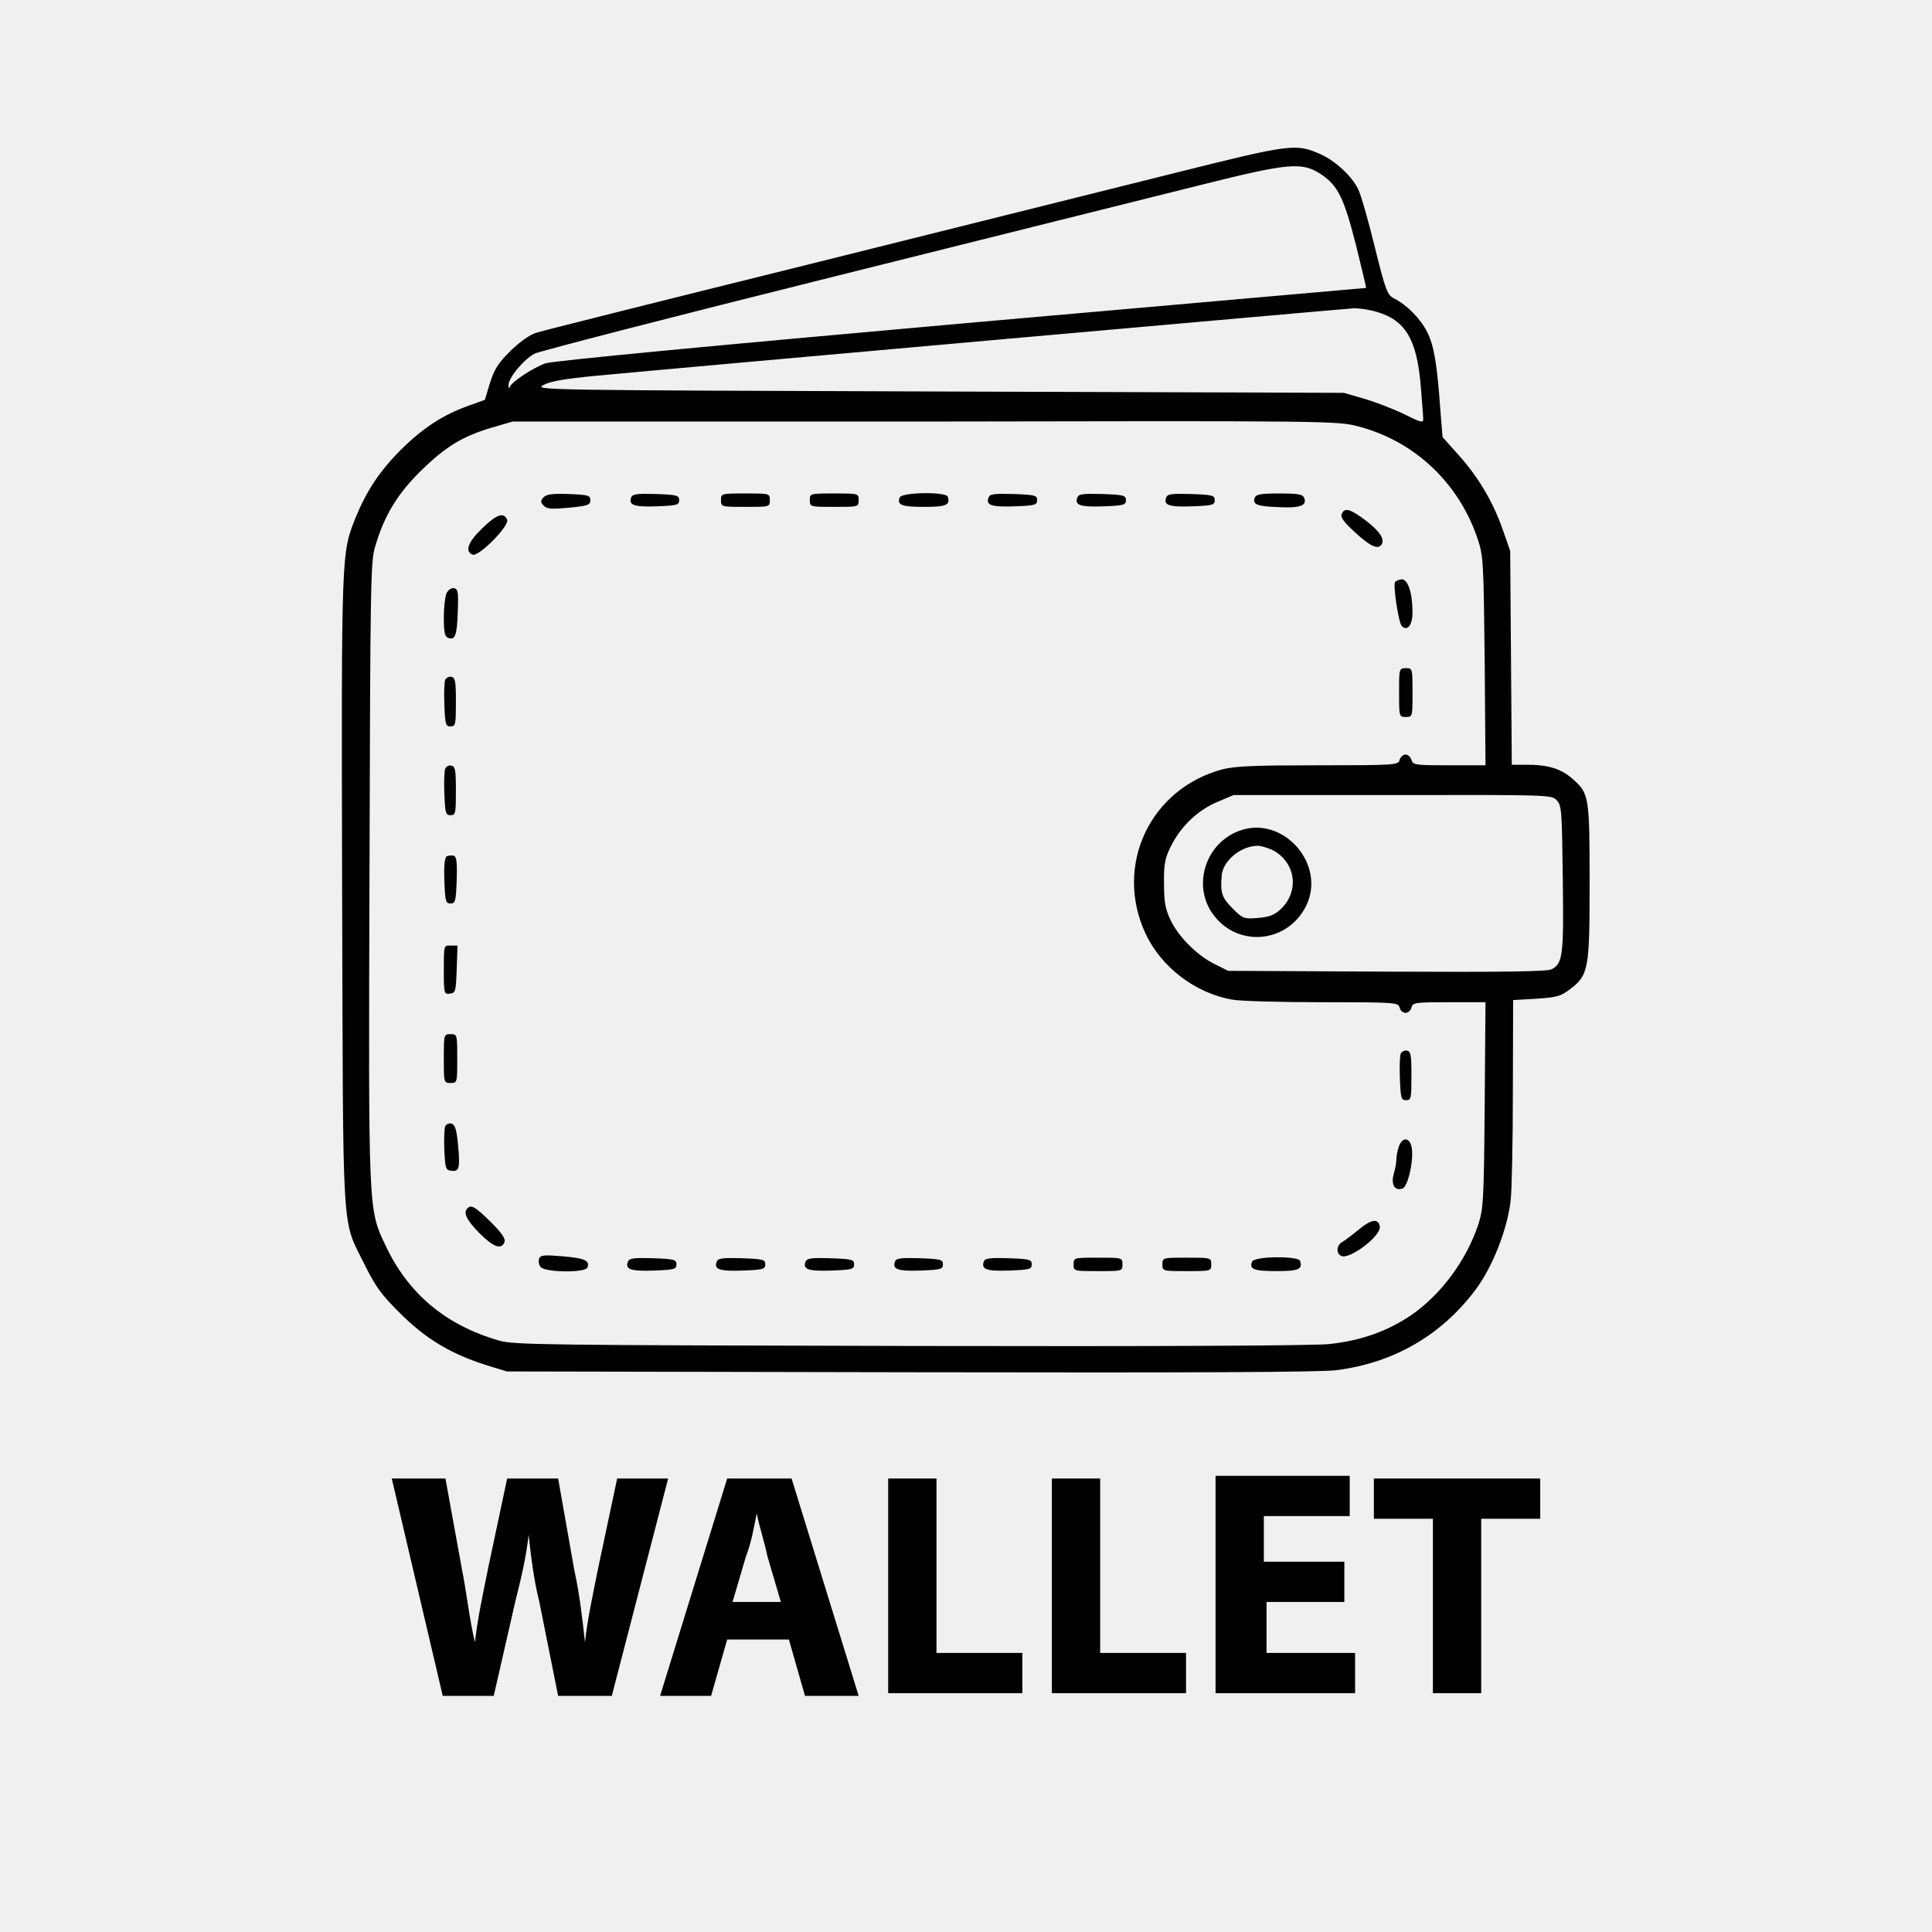
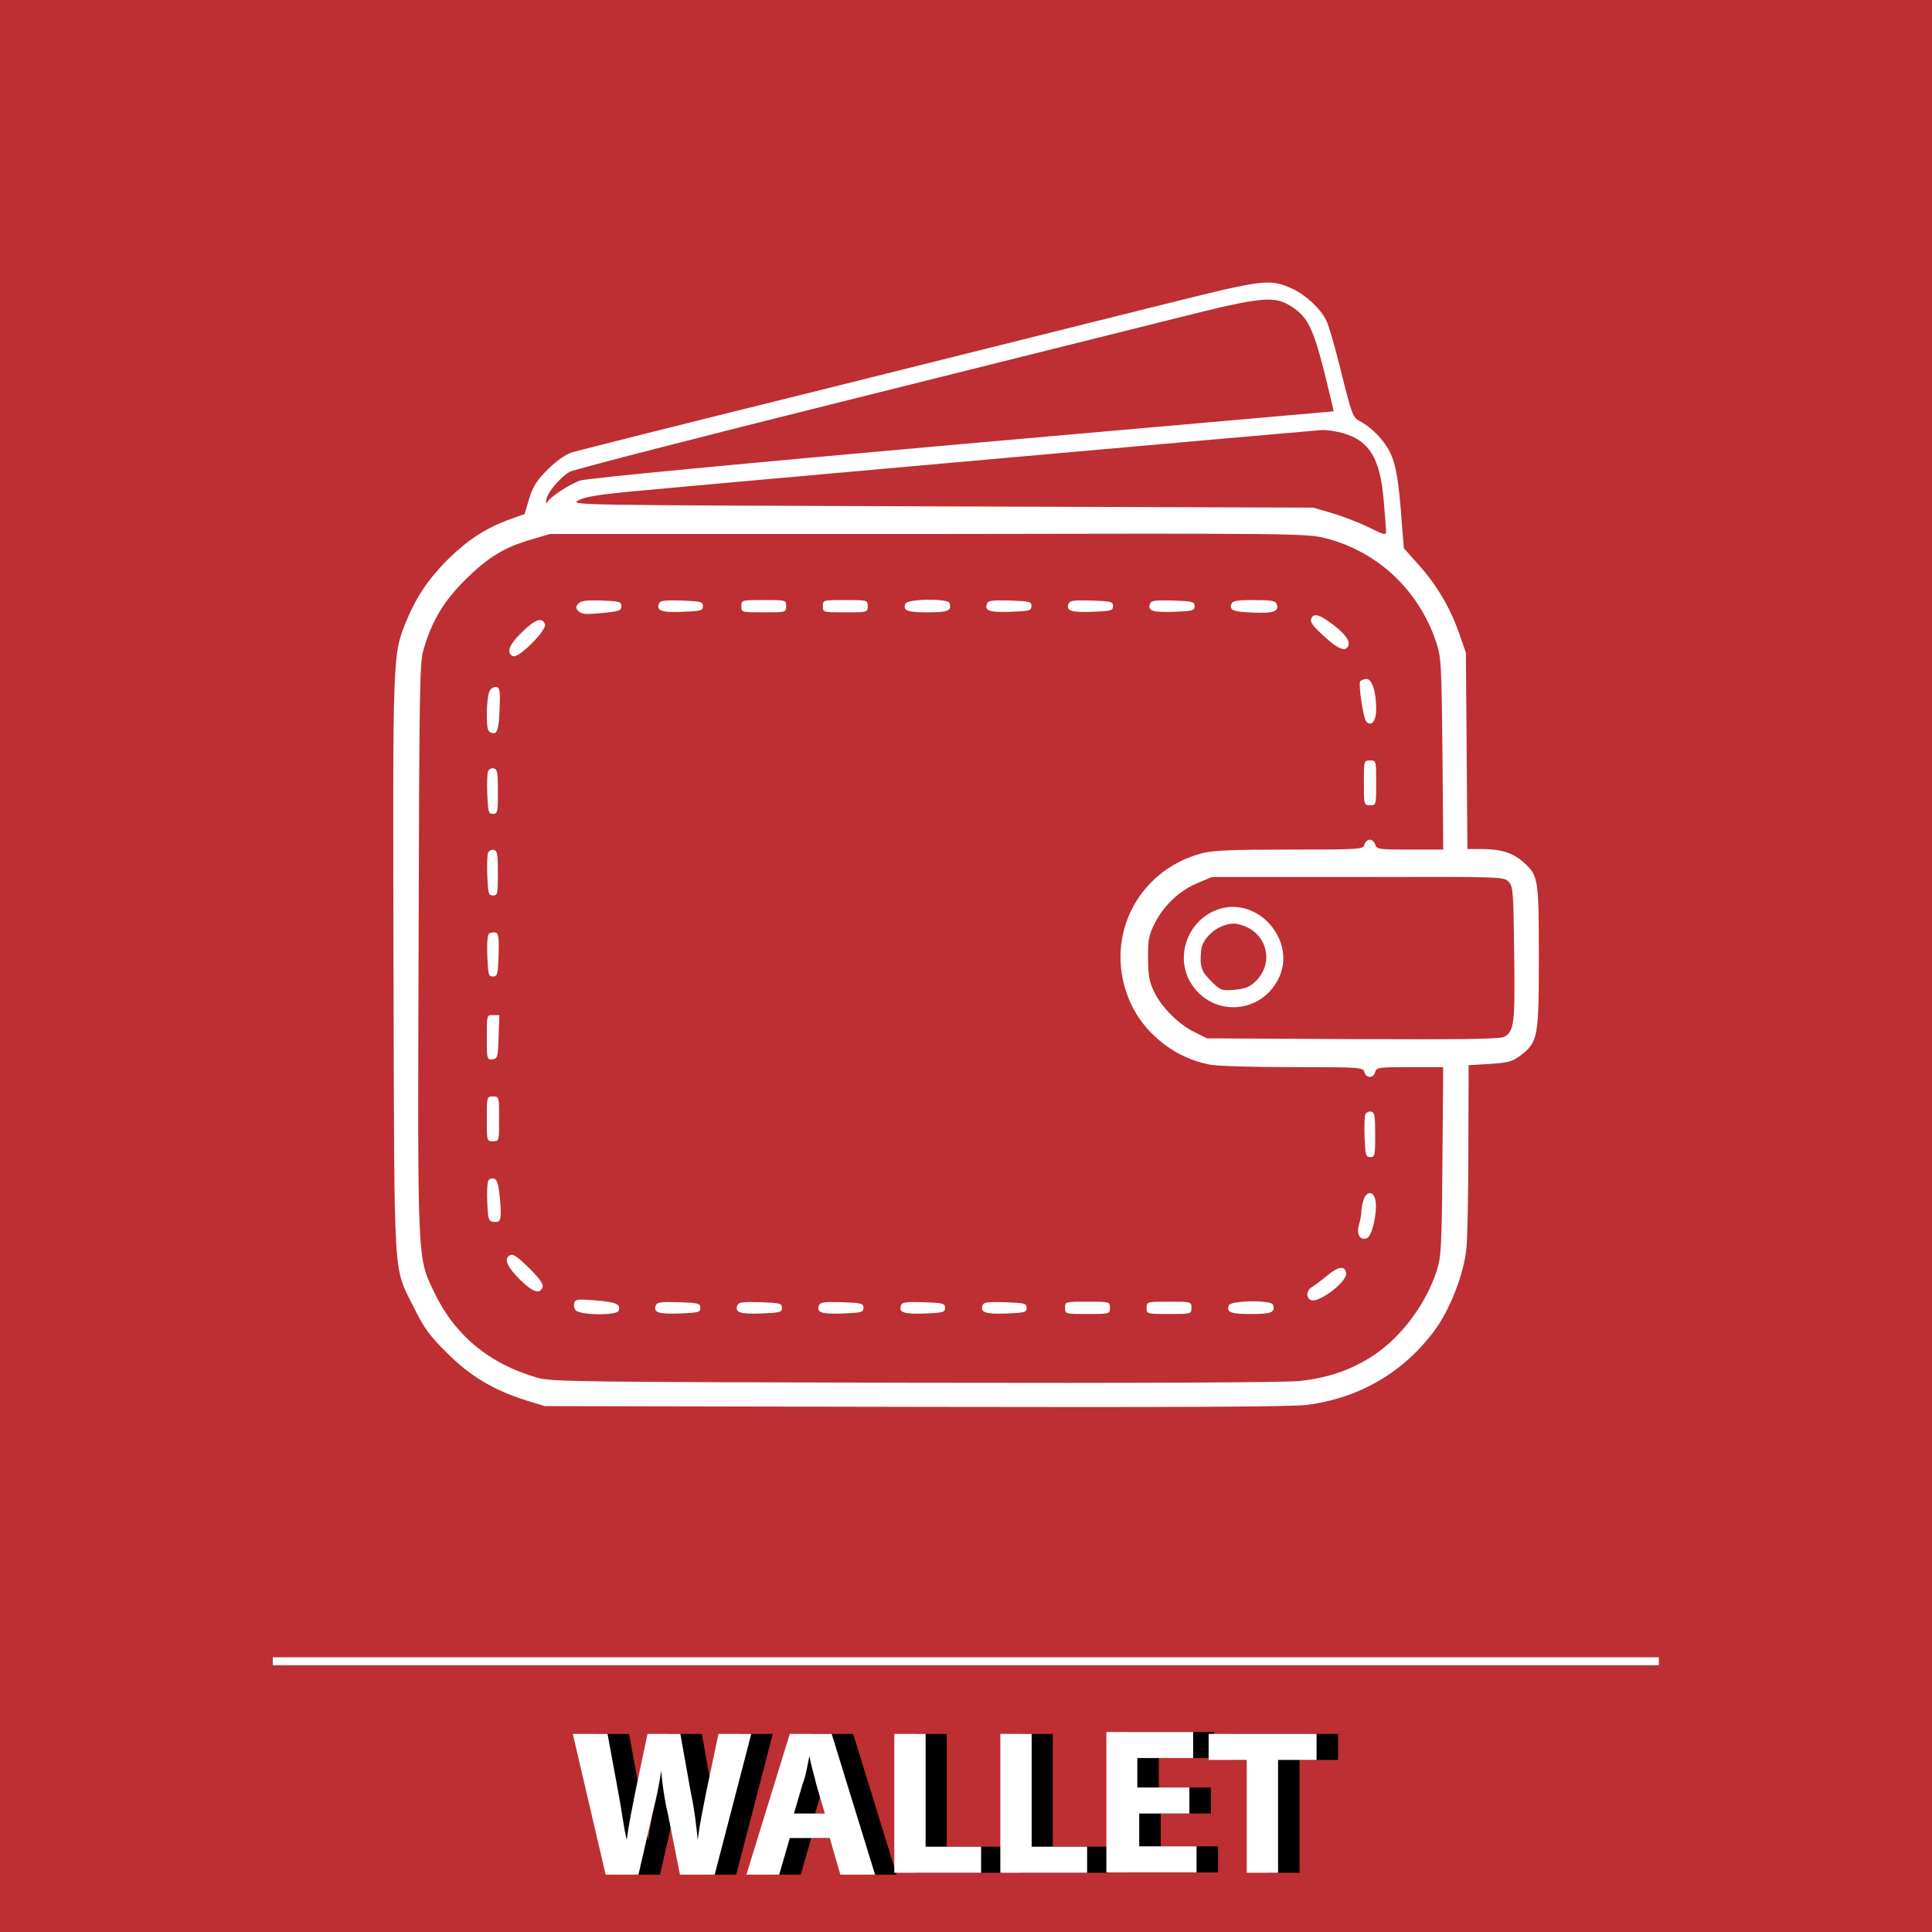
- <svg xmlns="http://www.w3.org/2000/svg" version="1.1" id="Layer_1" x="0px" y="0px" viewBox="-107 181 72 72" style="enable-background:new -107 181 72 72;" xml:space="preserve">
+ <svg xmlns="http://www.w3.org/2000/svg" version="1.1" id="Layer_1" x="0px" y="0px" viewBox="-291 -183 512 512" style="enable-background:new -291 -183 512 512;" xml:space="preserve">
  <style type="text/css">
- 	.st0{fill:#010101;}
+ 	.st0{fill-rule:evenodd;clip-rule:evenodd;fill:#BD2F32;}
+ 	.st1{fill:#FFFFFF;}
</style>
+   <g id="XMLID_29_">
+     <rect id="XMLID_28_" x="-291" y="-183" class="st0" width="512" height="512" />
+     <g id="XMLID_30_">
+       <rect id="XMLID_31_" x="-218.7" y="256.2" class="st1" width="367.3" height="2.1" />
+     </g>
+   </g>
  <g id="XMLID_1091_">
    <g id="XMLID_1092_" transform="translate(0,511) scale(0.1,-0.1)">
-       <path id="XMLID_1129_" class="st0" d="M-632.3,3235.5c-22.1-5.5-83.7-20.9-137-34.2c-53.3-13.2-98.7-24.6-100.8-25.3    c-2.4-0.7-6.1-3.3-9.7-6.8c-4.5-4.5-6-6.8-7.6-11.9l-1.9-6.3l-6.1-2.2c-9.7-3.5-17-8.3-25.3-16.5c-7.9-8-12.6-15.1-16.7-25    c-5.4-13.6-5.4-11.8-5.1-139.4c0.4-132.9-0.3-121.5,8.5-139.4c3.9-7.9,6.1-11,13.2-18c9.5-9.5,18.9-15.1,32.2-19.3l7.5-2.3    l150.4-0.3c106.3-0.2,153,0,159,0.8c21.4,2.8,39.1,13.2,51.7,30.1c6.3,8.5,11.9,22.7,13,33.4c0.4,3.4,0.8,21.5,0.8,40.3l0.1,34.1    l8.6,0.5c7.5,0.5,9.1,0.9,12.4,3.4c7.2,5.4,7.5,7.5,7.5,40c0,32-0.2,33.1-6.3,38.5c-4.3,3.8-9.1,5.3-17,5.3h-5.7l-0.3,39.9    l-0.3,39.8l-2.8,8c-3.6,10.3-9.1,19.6-16.5,27.8l-5.9,6.6l-0.8,9.8c-1.2,17.4-2.4,24.3-4.9,29.3c-2.5,5-7.5,10.1-12.4,12.6    c-2.5,1.3-3.1,2.8-7.2,19.3c-2.4,9.9-5.2,19.6-6.2,21.5c-2.4,4.9-8.6,10.5-13.9,12.9C-587.1,3246.6-588.7,3246.4-632.3,3235.5z     M-577.6,3235c6.2-4.2,8.4-8.6,12.9-26.2c2.2-8.8,3.9-16.1,3.8-16.1c-0.1,0-68.1-6-151.1-13.3c-90-8-152.4-13.9-154.7-14.8    c-4.4-1.5-12.4-6.8-13.2-8.6c-0.4-0.9-0.6-0.8-0.6,0.3c-0.2,2.7,5.6,9.7,9.7,11.9c2.1,1,52.1,13.9,111.1,28.6    c59.1,14.8,120.6,30.1,136.9,34.2C-589.3,3239.4-584.8,3239.7-577.6,3235z M-557,3183.8c10.7-3.1,14.9-10.2,16.4-26.8    c0.5-6.2,1-12.1,1-13.2c0-1.5-1-1.2-7.2,1.9c-3.9,1.9-10.7,4.5-14.8,5.7l-7.6,2.2l-150.9,0.5c-148.8,0.5-150.9,0.5-147.4,2.4    c2.5,1.4,7.8,2.3,19,3.4c29.3,2.8,279.3,25,282.9,25.2C-563.6,3185.2-559.7,3184.6-557,3183.8z M-564.2,3141.2    c21.2-5.4,37.9-21.1,44.9-42.1c2.1-6.2,2.2-8.6,2.6-45.4l0.3-38.9h-13.5c-12.6,0-13.5,0.1-14.1,2c-0.3,1.1-1.3,2-2.2,2    c-0.9,0-1.9-0.9-2.2-2c-0.5-1.9-1.4-2-30.3-2c-23.4,0-31-0.3-35.7-1.5c-27-7.2-40.5-35.8-28.7-61.2c5.8-12.4,18.3-22.1,32.1-24.6    c2.9-0.6,18.2-1,33.7-1c27.5,0,28.4-0.1,28.9-2c0.7-2.6,3.7-2.6,4.4,0c0.5,1.9,1.4,2,14.1,2h13.5l-0.3-38.3    c-0.3-36.4-0.5-38.7-2.5-44.9c-4.5-13.2-13.8-25.8-25-33.5c-8.8-5.9-18.4-9.4-30.5-10.7c-6-0.6-63-0.9-156.3-0.7    c-135.8,0.3-147.4,0.4-153,2c-19.8,5.7-33.8,17.4-42.2,35.2c-6.6,13.9-6.5,11.4-6.1,139.6c0.3,107.2,0.4,115.6,2.1,121.1    c3.4,11.6,8.3,19.6,17,28.2c9.1,8.9,15.4,12.9,26.7,16.2l7.5,2.2h153.6C-575.8,3143.2-571.7,3143.1-564.2,3141.2z M-489.8,3001.7    c1.8-1.9,1.9-4.2,2.2-29.1c0.4-28.7,0-31.6-4.1-33.8c-1.6-0.9-17.6-1.1-61.4-0.9l-59.2,0.3l-5,2.5c-6.4,3.1-13.5,10.1-16.5,16.5    c-1.9,4-2.4,6.6-2.4,13.5c-0.1,7.3,0.3,9.4,2.6,14c3.6,7.3,10.1,13.5,17.4,16.5l5.9,2.5h59.3    C-492,3003.8-491.7,3003.8-489.8,3001.7z" />
-       <path id="XMLID_1084_" class="st0" d="M-867.5,3114.6c-1.1-1.3-1.1-1.8,0.2-3.1c1.2-1.2,2.9-1.3,9.4-0.7c7,0.7,7.9,1,7.9,2.8    c0,1.8-0.8,2-8.1,2.3C-864.4,3116.1-866.4,3115.8-867.5,3114.6z" />
-       <path id="XMLID_1083_" class="st0" d="M-834.7,3114.8c-1.2-3,0.8-3.8,9.4-3.5c7.6,0.3,8.4,0.5,8.4,2.3c0,1.8-0.8,2-8.6,2.3    C-832,3116.1-834.2,3115.9-834.7,3114.8z" />
-       <path id="XMLID_1082_" class="st0" d="M-801.3,3113.6c0-2.5,0.1-2.5,9.1-2.5s9.1,0,9.1,2.5c0,2.5-0.1,2.5-9.1,2.5    C-801.2,3116.1-801.3,3116.1-801.3,3113.6z" />
-       <path id="XMLID_1081_" class="st0" d="M-768.2,3113.6c0-2.5,0.1-2.5,9.1-2.5s9.1,0,9.1,2.5c0,2.5-0.1,2.5-9.1,2.5    C-768.1,3116.1-768.2,3116.1-768.2,3113.6z" />
-       <path id="XMLID_1080_" class="st0" d="M-734.7,3114.6c-1.1-2.8,0.7-3.5,9.1-3.5c8.3,0,9.8,0.7,8.8,3.8    C-717.4,3116.8-734,3116.6-734.7,3114.6z" />
-       <path id="XMLID_1079_" class="st0" d="M-701.6,3114.6c-1.1-2.9,1.1-3.6,9.7-3.3c7.6,0.3,8.4,0.5,8.4,2.3c0,1.8-0.8,2-8.8,2.3    C-699.6,3116.1-701.1,3115.9-701.6,3114.6z" />
-       <path id="XMLID_1078_" class="st0" d="M-668.5,3114.6c-1.1-2.9,1.1-3.6,9.7-3.3c7.6,0.3,8.4,0.5,8.4,2.3c0,1.8-0.8,2-8.8,2.3    C-666.5,3116.1-668,3115.9-668.5,3114.6z" />
-       <path id="XMLID_1077_" class="st0" d="M-635.4,3114.6c-1.1-2.9,1.1-3.6,9.7-3.3c7.6,0.3,8.4,0.5,8.4,2.3c0,1.8-0.8,2-8.8,2.3    C-633.4,3116.1-634.9,3115.9-635.4,3114.6z" />
-       <path id="XMLID_1076_" class="st0" d="M-602.4,3114.5c-0.9-2.5,0.8-3.2,8.9-3.5c8.1-0.4,10.7,0.6,9.5,3.5    c-0.5,1.3-2.3,1.6-9.2,1.6S-601.9,3115.8-602.4,3114.5z" />
-       <path id="XMLID_1075_" class="st0" d="M-570,3108.4c-0.5-1.2,0.9-3.1,5.1-6.9c5.6-5.2,8.5-6.4,9.8-4.4c1.2,2-0.7,4.9-5.9,8.9    C-566.8,3110.4-569,3111-570,3108.4z" />
-       <path id="XMLID_1074_" class="st0" d="M-890.4,3103c-5.3-5.1-6.4-8.5-3.5-9.7c2.3-0.9,13.8,10.7,12.9,13    C-882.2,3109.3-885,3108.3-890.4,3103z" />
-       <path id="XMLID_1073_" class="st0" d="M-550.1,3083.1c-0.8-1.3,1.3-15.2,2.5-16.4c2.1-2.1,4,0.3,4,5.1c0,7.2-1.7,12.3-4,12.3    C-548.6,3084-549.8,3083.5-550.1,3083.1z" />
-       <path id="XMLID_1072_" class="st0" d="M-903.5,3079.1c-0.6-1.1-1.1-5.3-1.1-9.1c0-5.5,0.3-7.2,1.6-7.7c2.6-1,3.3,0.8,3.6,9.7    c0.3,7.3,0.1,8.5-1.4,8.8C-901.7,3081-902.9,3080.2-903.5,3079.1z" />
-       <path id="XMLID_1071_" class="st0" d="M-548.6,3041.9c0-8.9,0-9.1,2.5-9.1c2.5,0,2.5,0.1,2.5,9.1s0,9.1-2.5,9.1    C-548.6,3050.9-548.6,3050.9-548.6,3041.9z" />
-       <path id="XMLID_1069_" class="st0" d="M-904.1,3046.6c-0.3-0.7-0.5-4.9-0.3-9.4c0.3-7.2,0.5-7.9,2.3-7.9c1.9,0,2,0.7,2,9.1    c0,7.8-0.2,9.1-1.8,9.4C-902.7,3047.9-903.8,3047.4-904.1,3046.6z" />
-       <path id="XMLID_1068_" class="st0" d="M-904.1,3013.5c-0.3-0.7-0.5-4.9-0.3-9.4c0.3-7.2,0.5-7.9,2.3-7.9c1.9,0,2,0.7,2,9.1    c0,7.8-0.2,9.1-1.8,9.4C-902.7,3014.9-903.8,3014.3-904.1,3013.5z" />
-       <path id="XMLID_1066_" class="st0" d="M-903.5,2980.9c-0.8-0.5-1.1-3.4-0.9-9.2c0.3-7.6,0.5-8.4,2.3-8.4c1.8,0,2,0.8,2.3,8.6    c0.2,6.6,0,8.8-1.1,9.2C-901.7,2981.3-902.7,2981.2-903.5,2980.9z" />
-       <path id="XMLID_1065_" class="st0" d="M-904.6,2938.5c0-8.8,0.1-9.1,2.3-8.8c2.1,0.3,2.2,0.8,2.5,9.1l0.3,8.8h-2.6    C-904.6,2947.7-904.6,2947.7-904.6,2938.5z" />
-       <path id="XMLID_1063_" class="st0" d="M-904.6,2905.5c0-8.9,0-9.1,2.5-9.1s2.5,0.1,2.5,9.1c0,8.9,0,9.1-2.5,9.1    S-904.6,2914.4-904.6,2905.5z" />
-       <path id="XMLID_1062_" class="st0" d="M-548,2907.3c-0.3-0.7-0.5-4.9-0.3-9.4c0.3-7.2,0.5-7.9,2.3-7.9c1.9,0,2,0.7,2,9.1    c0,7.8-0.2,9.1-1.8,9.4C-546.7,2908.6-547.7,2908-548,2907.3z" />
-       <path id="XMLID_1061_" class="st0" d="M-904.1,2880.2c-0.3-0.7-0.5-4.7-0.3-8.8c0.3-6.8,0.5-7.5,2.6-7.7c3-0.4,3.3,1,2.5,9.8    c-0.6,6-1.2,7.5-2.6,7.8C-902.7,2881.5-903.9,2880.9-904.1,2880.2z" />
-       <path id="XMLID_1059_" class="st0" d="M-548.6,2873c-0.5-1.4-1-3.6-1-4.8c0-1.2-0.4-3.8-1-5.7c-1.1-3.9,0.4-6.5,3.3-5.4    c1.9,0.7,4,9.4,3.5,14.5C-544.2,2875.8-547,2876.8-548.6,2873z" />
-       <path id="XMLID_1058_" class="st0" d="M-895.8,2849.7c-1.7-1.6-0.3-4.4,4.4-9.2c5.2-5.2,8.2-6.4,9.4-3.4c0.5,1.2-1,3.4-5.1,7.5    C-892.8,2850.2-894.4,2851.2-895.8,2849.7z" />
-       <path id="XMLID_1056_" class="st0" d="M-563.6,2841.8c-2.4-2-5.1-4-6.1-4.6c-2.3-1.2-2.5-4.5-0.3-5.3c3.2-1.2,14.8,7.6,14.2,11    C-556.3,2846.1-559,2845.6-563.6,2841.8z" />
-       <path id="XMLID_1055_" class="st0" d="M-869.1,2830.9c-0.3-0.9-0.1-2.3,0.6-3.1c1.7-2,16.5-2.2,17.4-0.2c1,2.6-0.9,3.5-9.1,4.2    C-867.3,2832.4-868.6,2832.3-869.1,2830.9z" />
-       <path id="XMLID_1053_" class="st0" d="M-836,2829.8c-1.1-2.9,1.1-3.6,9.7-3.3c7.6,0.3,8.4,0.5,8.4,2.3c0,1.8-0.8,2-8.8,2.3    C-833.9,2831.3-835.5,2831.1-836,2829.8z" />
-       <path id="XMLID_1052_" class="st0" d="M-802.9,2829.8c-1.1-2.9,1.1-3.6,9.7-3.3c7.6,0.3,8.4,0.5,8.4,2.3c0,1.8-0.8,2-8.8,2.3    C-800.9,2831.3-802.4,2831.1-802.9,2829.8z" />
-       <path id="XMLID_1050_" class="st0" d="M-769.8,2829.8c-1.1-2.9,1.1-3.6,9.7-3.3c7.6,0.3,8.4,0.5,8.4,2.3c0,1.8-0.8,2-8.8,2.3    C-767.8,2831.3-769.2,2831.1-769.8,2829.8z" />
-       <path id="XMLID_1049_" class="st0" d="M-736.4,2830c-1.2-3,0.8-3.8,9.4-3.5c7.6,0.3,8.4,0.5,8.4,2.3c0,1.8-0.8,2-8.6,2.3    C-733.8,2831.3-736,2831.1-736.4,2830z" />
-       <path id="XMLID_1047_" class="st0" d="M-703.3,2830c-1.2-3,0.8-3.8,9.4-3.5c7.6,0.3,8.4,0.5,8.4,2.3c0,1.8-0.8,2-8.6,2.3    C-700.7,2831.3-702.9,2831.1-703.3,2830z" />
-       <path id="XMLID_1045_" class="st0" d="M-669.9,2828.8c0-2.5,0.1-2.5,9.1-2.5c9,0,9.1,0,9.1,2.5c0,2.5-0.1,2.5-9.1,2.5    C-669.8,2831.3-669.9,2831.3-669.9,2828.8z" />
-       <path id="XMLID_1041_" class="st0" d="M-636.8,2828.8c0-2.5,0.1-2.5,9.1-2.5s9.1,0,9.1,2.5c0,2.5-0.1,2.5-9.1,2.5    C-636.7,2831.3-636.8,2831.3-636.8,2828.8z" />
-       <path id="XMLID_1031_" class="st0" d="M-603.4,2829.8c-1.1-2.8,0.7-3.5,9.1-3.5c8.3,0,9.8,0.7,8.8,3.8    C-586.1,2832-602.6,2831.9-603.4,2829.8z" />
-       <path id="XMLID_1093_" class="st0" d="M-608.1,2990.4c-12.6-4.6-17.6-20.2-10-30.9c8.9-12.6,27.5-11.3,34.7,2.6    C-575.4,2977.7-591.8,2996.4-608.1,2990.4z M-595,2982.8c8-4.8,9.1-15.1,2.4-21.5c-2.4-2.3-4.2-3-8.6-3.4    c-5.3-0.4-5.6-0.3-9.5,3.6s-4.6,5.8-4,12.3c0.5,5.5,7.2,11,13.5,11C-599.5,2984.7-596.8,2983.8-595,2982.8z" />
+       <path id="XMLID_1129_" class="st1" d="M158,6129.4c-144.3-35.9-546.5-136.5-894.5-223.3c-348-86.2-644.4-160.6-658.1-165.2    c-15.7-4.6-39.8-21.5-63.3-44.4c-29.4-29.4-39.2-44.4-49.6-77.7l-12.4-41.1l-39.8-14.4c-63.3-22.9-111-54.2-165.2-107.7    c-51.6-52.2-82.3-98.6-109-163.2c-35.3-88.8-35.3-77-33.3-910.1c2.6-867.7-2-793.3,55.5-910.1c25.5-51.6,39.8-71.8,86.2-117.5    c62-62,123.4-98.6,210.2-126l49-15l981.9-2c694-1.3,998.9,0,1038.1,5.2c139.7,18.3,255.3,86.2,337.5,196.5    c41.1,55.5,77.7,148.2,84.9,218.1c2.6,22.2,5.2,140.4,5.2,263.1l0.7,222.6l56.1,3.3c49,3.3,59.4,5.9,81,22.2    c47,35.3,49,49,49,261.2c0,208.9-1.3,216.1-41.1,251.4c-28.1,24.8-59.4,34.6-111,34.6h-37.2l-2,260.5l-2,259.9l-18.3,52.2    c-23.5,67.2-59.4,128-107.7,181.5l-38.5,43.1l-5.2,64c-7.8,113.6-15.7,158.7-32,191.3c-16.3,32.6-49,65.9-81,82.3    c-16.3,8.5-20.2,18.3-47,126c-15.7,64.6-34,128-40.5,140.4c-15.7,32-56.1,68.6-90.8,84.2C453.1,6201.9,442.6,6200.6,158,6129.4z     M515.1,6126.1c40.5-27.4,54.8-56.1,84.2-171.1c14.4-57.5,25.5-105.1,24.8-105.1c-0.7,0-444.6-39.2-986.5-86.8    c-587.6-52.2-995-90.8-1010-96.6c-28.7-9.8-81-44.4-86.2-56.1c-2.6-5.9-3.9-5.2-3.9,2c-1.3,17.6,36.6,63.3,63.3,77.7    c13.7,6.5,340.2,90.8,725.4,186.7C-288,5973.4,113.6,6073.2,220,6100C438.7,6154.9,468.1,6156.8,515.1,6126.1z M649.6,5791.9    c69.9-20.2,97.3-66.6,107.1-175c3.3-40.5,6.5-79,6.5-86.2c0-9.8-6.5-7.8-47,12.4c-25.5,12.4-69.9,29.4-96.6,37.2l-49.6,14.4    l-985.2,3.3c-971.5,3.3-985.2,3.3-962.4,15.7c16.3,9.1,50.9,15,124,22.2c191.3,18.3,1823.5,163.2,1847,164.5    C606.5,5801,632,5797.1,649.6,5791.9z M602.6,5513.7C741,5478.5,850,5376,895.7,5238.9c13.7-40.5,14.4-56.1,17-296.4l2-254h-88.1    c-82.3,0-88.1,0.7-92.1,13.1c-2,7.2-8.5,13.1-14.4,13.1s-12.4-5.9-14.4-13.1c-3.3-12.4-9.1-13.1-197.8-13.1    c-152.8,0-202.4-2-233.1-9.8c-176.3-47-264.4-233.7-187.4-399.6c37.9-81,119.5-144.3,209.6-160.6c18.9-3.9,118.8-6.5,220-6.5    c179.5,0,185.4-0.7,188.7-13.1c4.6-17,24.2-17,28.7,0c3.3,12.4,9.1,13.1,92.1,13.1h88.1l-2-250.1c-2-237.7-3.3-252.7-16.3-293.1    c-29.4-86.2-90.1-168.4-163.2-218.7c-57.5-38.5-120.1-61.4-199.1-69.9c-39.2-3.9-411.3-5.9-1020.5-4.6    c-886.6,2-962.4,2.6-998.9,13.1c-129.3,37.2-220.7,113.6-275.5,229.8c-43.1,90.8-42.4,74.4-39.8,911.4    c2,699.9,2.6,754.7,13.7,790.6c22.2,75.7,54.2,128,111,184.1c59.4,58.1,100.5,84.2,174.3,105.8l49,14.4h1002.8    C526.8,5526.8,553.6,5526.1,602.6,5513.7z M1088.3,4602.9c11.8-12.4,12.4-27.4,14.4-190c2.6-187.4,0-206.3-26.8-220.7    c-10.4-5.9-114.9-7.2-400.9-5.9l-386.5,2l-32.6,16.3c-41.8,20.2-88.1,65.9-107.7,107.7c-12.4,26.1-15.7,43.1-15.7,88.1    c-0.7,47.7,2,61.4,17,91.4c23.5,47.7,65.9,88.1,113.6,107.7l38.5,16.3h387.2C1074,4616.7,1075.9,4616.7,1088.3,4602.9z" />
+       <path id="XMLID_1084_" class="st1" d="M-1377.6,5340.1c-7.2-8.5-7.2-11.8,1.3-20.2c7.8-7.8,18.9-8.5,61.4-4.6    c45.7,4.6,51.6,6.5,51.6,18.3c0,11.8-5.2,13.1-52.9,15C-1357.4,5349.8-1370.5,5347.9-1377.6,5340.1z" />
+       <path id="XMLID_1083_" class="st1" d="M-1163.5,5341.4c-7.8-19.6,5.2-24.8,61.4-22.9c49.6,2,54.8,3.3,54.8,15    c0,11.8-5.2,13.1-56.1,15C-1145.9,5349.8-1160.2,5348.5-1163.5,5341.4z" />
+       <path id="XMLID_1082_" class="st1" d="M-945.4,5333.5c0-16.3,0.7-16.3,59.4-16.3s59.4,0,59.4,16.3s-0.7,16.3-59.4,16.3    S-945.4,5349.8-945.4,5333.5z" />
+       <path id="XMLID_1081_" class="st1" d="M-729.3,5333.5c0-16.3,0.7-16.3,59.4-16.3s59.4,0,59.4,16.3s-0.7,16.3-59.4,16.3    C-728.7,5349.8-729.3,5349.8-729.3,5333.5z" />
+       <path id="XMLID_1080_" class="st1" d="M-510.6,5340.1c-7.2-18.3,4.6-22.9,59.4-22.9c54.2,0,64,4.6,57.5,24.8    C-397.6,5354.4-506,5353.1-510.6,5340.1z" />
+       <path id="XMLID_1079_" class="st1" d="M-294.5,5340.1c-7.2-18.9,7.2-23.5,63.3-21.5c49.6,2,54.8,3.3,54.8,15    c0,11.8-5.2,13.1-57.5,15C-281.4,5349.8-291.2,5348.5-294.5,5340.1z" />
+       <path id="XMLID_1078_" class="st1" d="M-78.4,5340.1c-7.2-18.9,7.2-23.5,63.3-21.5c49.6,2,54.8,3.3,54.8,15    c0,11.8-5.2,13.1-57.5,15C-65.3,5349.8-75.1,5348.5-78.4,5340.1z" />
+       <path id="XMLID_1077_" class="st1" d="M137.7,5340.1c-7.2-18.9,7.2-23.5,63.3-21.5c49.6,2,54.8,3.3,54.8,15    c0,11.8-5.2,13.1-57.5,15C150.8,5349.8,141,5348.5,137.7,5340.1z" />
+       <path id="XMLID_1076_" class="st1" d="M353.2,5339.4c-5.9-16.3,5.2-20.9,58.1-22.9c52.9-2.6,69.9,3.9,62,22.9    c-3.3,8.5-15,10.4-60.1,10.4S356.4,5347.9,353.2,5339.4z" />
+       <path id="XMLID_1075_" class="st1" d="M564.7,5299.6c-3.3-7.8,5.9-20.2,33.3-45c36.6-33.9,55.5-41.8,64-28.7    c7.8,13.1-4.6,32-38.5,58.1C585.6,5312.6,571.2,5316.5,564.7,5299.6z" />
+       <path id="XMLID_1074_" class="st1" d="M-1527.1,5264.3c-34.6-33.3-41.8-55.5-22.9-63.3c15-5.9,90.1,69.9,84.2,84.9    C-1473.6,5305.4-1491.9,5298.9-1527.1,5264.3z" />
+       <path id="XMLID_1073_" class="st1" d="M694.6,5134.4c-5.2-8.5,8.5-99.2,16.3-107.1c13.7-13.7,26.1,2,26.1,33.3    c0,47-11.1,80.3-26.1,80.3C704.4,5140.3,696.6,5137,694.6,5134.4z" />
+       <path id="XMLID_1072_" class="st1" d="M-1612.7,5108.3c-3.9-7.2-7.2-34.6-7.2-59.4c0-35.9,2-47,10.4-50.3    c17-6.5,21.5,5.2,23.5,63.3c2,47.7,0.7,55.5-9.1,57.5C-1600.9,5120.7-1608.8,5115.5-1612.7,5108.3z" />
+       <path id="XMLID_1071_" class="st1" d="M704.4,4865.4c0-58.1,0-59.4,16.3-59.4s16.3,0.7,16.3,59.4s0,59.4-16.3,59.4    C704.4,4924.2,704.4,4924.2,704.4,4865.4z" />
+       <path id="XMLID_1069_" class="st1" d="M-1616.6,4896.1c-2-4.6-3.3-32-2-61.4c2-47,3.3-51.6,15-51.6c12.4,0,13.1,4.6,13.1,59.4    c0,50.9-1.3,59.4-11.8,61.4C-1607.5,4904.6-1614.6,4901.3-1616.6,4896.1z" />
+       <path id="XMLID_1068_" class="st1" d="M-1616.6,4680c-2-4.6-3.3-32-2-61.4c2-47,3.3-51.6,15-51.6c12.4,0,13.1,4.6,13.1,59.4    c0,50.9-1.3,59.4-11.8,61.4C-1607.5,4689.1-1614.6,4685.2-1616.6,4680z" />
+       <path id="XMLID_1066_" class="st1" d="M-1612.7,4467.1c-5.2-3.3-7.2-22.2-5.9-60.1c2-49.6,3.3-54.8,15-54.8    c11.8,0,13.1,5.2,15,56.1c1.3,43.1,0,57.5-7.2,60.1C-1600.9,4469.8-1607.5,4469.1-1612.7,4467.1z" />
+       <path id="XMLID_1065_" class="st1" d="M-1619.9,4190.3c0-57.5,0.7-59.4,15-57.5c13.7,2,14.4,5.2,16.3,59.4l2,57.5h-17    C-1619.9,4250.4-1619.9,4250.4-1619.9,4190.3z" />
+       <path id="XMLID_1063_" class="st1" d="M-1619.9,3974.9c0-58.1,0-59.4,16.3-59.4c16.3,0,16.3,0.7,16.3,59.4    c0,58.1,0,59.4-16.3,59.4C-1619.9,4034.3-1619.9,4033-1619.9,3974.9z" />
+       <path id="XMLID_1062_" class="st1" d="M708.3,3986.6c-2-4.6-3.3-32-2-61.4c2-47,3.3-51.6,15-51.6c12.4,0,13.1,4.6,13.1,59.4    c0,50.9-1.3,59.4-11.8,61.4C716.8,3995.1,710.3,3991.2,708.3,3986.6z" />
+       <path id="XMLID_1061_" class="st1" d="M-1616.6,3809.7c-2-4.6-3.3-30.7-2-57.5c2-44.4,3.3-49,17-50.3c19.6-2.6,21.5,6.5,16.3,64    c-3.9,39.2-7.8,49-17,50.9C-1607.5,3818.2-1615.3,3814.3-1616.6,3809.7z" />
+       <path id="XMLID_1059_" class="st1" d="M704.4,3762.7c-3.3-9.1-6.5-23.5-6.5-31.3c0-7.8-2.6-24.8-6.5-37.2    c-7.2-25.5,2.6-42.4,21.5-35.3c12.4,4.6,26.1,61.4,22.9,94.7C733.2,3781,714.9,3787.5,704.4,3762.7z" />
+       <path id="XMLID_1058_" class="st1" d="M-1562.4,3610.6c-11.1-10.4-2-28.7,28.7-60.1c34-33.9,53.5-41.8,61.4-22.2    c3.3,7.8-6.5,22.2-33.3,49C-1542.8,3613.8-1553.3,3620.3-1562.4,3610.6z" />
+       <path id="XMLID_1056_" class="st1" d="M606.5,3559c-15.7-13.1-33.3-26.1-39.8-30c-15-7.8-16.3-29.4-2-34.6    c20.9-7.8,96.6,49.6,92.7,71.8C654.2,3587,636.5,3583.8,606.5,3559z" />
+       <path id="XMLID_1055_" class="st1" d="M-1388.1,3487.8c-2-5.9-0.7-15,3.9-20.2c11.1-13.1,107.7-14.4,113.6-1.3    c6.5,17-5.9,22.9-59.4,27.4C-1376.3,3497.6-1384.8,3496.9-1388.1,3487.8z" />
+       <path id="XMLID_1053_" class="st1" d="M-1172,3480.6c-7.2-18.9,7.2-23.5,63.3-21.5c49.6,2,54.8,3.3,54.8,15    c0,11.8-5.2,13.1-57.5,15C-1158.3,3490.4-1168.7,3489.1-1172,3480.6z" />
+       <path id="XMLID_1052_" class="st1" d="M-955.9,3480.6c-7.2-18.9,7.2-23.5,63.3-21.5c49.6,2,54.8,3.3,54.8,15    c0,11.8-5.2,13.1-57.5,15C-942.8,3490.4-952.6,3489.1-955.9,3480.6z" />
+       <path id="XMLID_1050_" class="st1" d="M-739.8,3480.6c-7.2-18.9,7.2-23.5,63.3-21.5c49.6,2,54.8,3.3,54.8,15    c0,11.8-5.2,13.1-57.5,15C-726.7,3490.4-735.8,3489.1-739.8,3480.6z" />
+       <path id="XMLID_1049_" class="st1" d="M-521.7,3481.9c-7.8-19.6,5.2-24.8,61.4-22.9c49.6,2,54.8,3.3,54.8,15    c0,11.8-5.2,13.1-56.1,15C-504.7,3490.4-519.1,3489.1-521.7,3481.9z" />
+       <path id="XMLID_1047_" class="st1" d="M-305.6,3481.9c-7.8-19.6,5.2-24.8,61.4-22.9c49.6,2,54.8,3.3,54.8,15    c0,11.8-5.2,13.1-56.1,15C-288.6,3490.4-303,3489.1-305.6,3481.9z" />
+       <path id="XMLID_1045_" class="st1" d="M-87.5,3474.1c0-16.3,0.7-16.3,59.4-16.3s59.4,0,59.4,16.3s-0.7,16.3-59.4,16.3    C-86.9,3490.4-87.5,3490.4-87.5,3474.1z" />
+       <path id="XMLID_1041_" class="st1" d="M128.6,3474.1c0-16.3,0.7-16.3,59.4-16.3s59.4,0,59.4,16.3s-0.7,16.3-59.4,16.3    S128.6,3490.4,128.6,3474.1z" />
+       <path id="XMLID_1031_" class="st1" d="M346.6,3480.6c-7.2-18.3,4.6-22.9,59.4-22.9c54.2,0,64,4.6,57.5,24.8    C459.6,3495,351.9,3494.3,346.6,3480.6z" />
+       <path id="XMLID_1093_" class="st1" d="M316,4529.2c-82.3-30-114.9-131.9-65.3-201.7c58.1-82.3,179.5-73.8,226.6,17    C529.5,4446.2,422.4,4568.3,316,4529.2z M401.5,4479.5c52.2-31.3,59.4-98.6,15.7-140.4c-15.7-15-27.4-19.6-56.1-22.2    c-34.6-2.6-36.6-2-62,23.5c-25.5,25.5-30,37.9-26.1,80.3c3.3,35.9,47,71.8,88.1,71.8C372.1,4491.9,389.7,4486.1,401.5,4479.5z" />
    </g>
  </g>
  <g>
-     <path d="M-90.5,244.2l-1.9-8.1h2l0.6,3.3c0.2,1,0.3,2,0.5,2.8h0c0.1-0.9,0.3-1.8,0.5-2.8l0.7-3.3h1.9l0.6,3.4   c0.2,0.9,0.3,1.8,0.4,2.7h0c0.1-0.9,0.3-1.8,0.5-2.8l0.7-3.3h1.9l-2.1,8.1h-2l-0.7-3.5c-0.2-0.8-0.3-1.6-0.4-2.5h0   c-0.1,0.9-0.3,1.7-0.5,2.5l-0.8,3.5H-90.5z" />
-     <path d="M-79.9,242.1l-0.6,2.1h-1.9l2.5-8.1h2.4l2.5,8.1h-2l-0.6-2.1H-79.9z M-77.9,240.7l-0.5-1.7c-0.1-0.5-0.3-1.1-0.4-1.6h0   c-0.1,0.5-0.2,1.1-0.4,1.6l-0.5,1.7H-77.9z" />
-     <path d="M-73.9,236.1h1.8v6.5h3.2v1.5h-5V236.1z" />
-     <path d="M-67.8,236.1h1.8v6.5h3.2v1.5h-5V236.1z" />
-     <path d="M-56.8,240.7h-3v1.9h3.3v1.5h-5.2v-8.1h5v1.5h-3.2v1.7h3V240.7z" />
-     <path d="M-53.6,237.6h-2.2v-1.5h6.2v1.5h-2.2v6.5h-1.8V237.6z" />
+     <path d="M-124.8,313.8l-8.7-37.3h9.2l2.8,15.2c0.9,4.6,1.4,9.2,2.3,12.9l0,0c0.5-4.1,1.4-8.3,2.3-12.9l3.2-15.2h8.7l2.8,15.7   c0.9,4.1,1.4,8.3,1.8,12.4l0,0c0.5-4.1,1.4-8.3,2.3-12.9l3.2-15.2h8.7l-9.7,37.3h-9.2l-3.2-16.1c-0.9-3.7-1.4-7.4-1.8-11.5l0,0   c-0.5,4.1-1.4,7.8-2.3,11.5l-3.7,16.1L-124.8,313.8L-124.8,313.8z" />
+     <path d="M-76,304.1l-2.8,9.7h-8.7l11.5-37.3h11.1l11.5,37.3h-9.2l-2.8-9.7H-76z M-66.8,297.6l-2.3-7.8c-0.5-2.3-1.4-5.1-1.8-7.4   l0,0c-0.5,2.3-0.9,5.1-1.8,7.4l-2.3,7.8H-66.8z" />
+     <path d="M-48.4,276.5h8.3v29.9h14.7v6.9h-23V276.5z" />
+     <path d="M-20.3,276.5h8.3v29.9H2.8v6.9h-23V276.5z" />
+     <path d="M30.4,297.6H16.6v8.7h15.2v6.9H7.8V276h23v6.9H16.1v7.8h13.8v6.9H30.4z" />
+     <path d="M45.1,283.4H35v-6.9h28.6v6.9H53.4v29.9h-8.3V283.4z" />
+   </g>
+   <g>
+     <path class="st1" d="M-130.5,313.8l-8.7-37.3h9.2l2.8,15.2c0.9,4.6,1.4,9.2,2.3,12.9l0,0c0.5-4.1,1.4-8.3,2.3-12.9l3.2-15.2h8.7   l2.8,15.7c0.9,4.1,1.4,8.3,1.8,12.4l0,0c0.5-4.1,1.4-8.3,2.3-12.9l3.2-15.2h8.7l-9.7,37.3h-9.2l-3.2-16.1   c-0.9-3.7-1.4-7.4-1.8-11.5l0,0c-0.5,4.1-1.4,7.8-2.3,11.5l-3.7,16.1L-130.5,313.8L-130.5,313.8z" />
+     <path class="st1" d="M-81.7,304.1l-2.8,9.7h-8.7l11.5-37.3h11.1l11.5,37.3h-9.2l-2.8-9.7H-81.7z M-72.4,297.6l-2.3-7.8   c-0.5-2.3-1.4-5.1-1.8-7.4l0,0c-0.5,2.3-0.9,5.1-1.8,7.4l-2.3,7.8H-72.4z" />
+     <path class="st1" d="M-54,276.5h8.3v29.9H-31v6.9h-23V276.5z" />
+     <path class="st1" d="M-25.9,276.5h8.3v29.9h14.7v6.9h-23V276.5z" />
+     <path class="st1" d="M24.7,297.6H10.9v8.7h15.2v6.9H2.2V276h23v6.9H10.4v7.8h13.8v6.9H24.7z" />
+     <path class="st1" d="M39.5,283.4H29.3v-6.9h28.6v6.9H47.7v29.9h-8.3V283.4z" />
  </g>
</svg>
